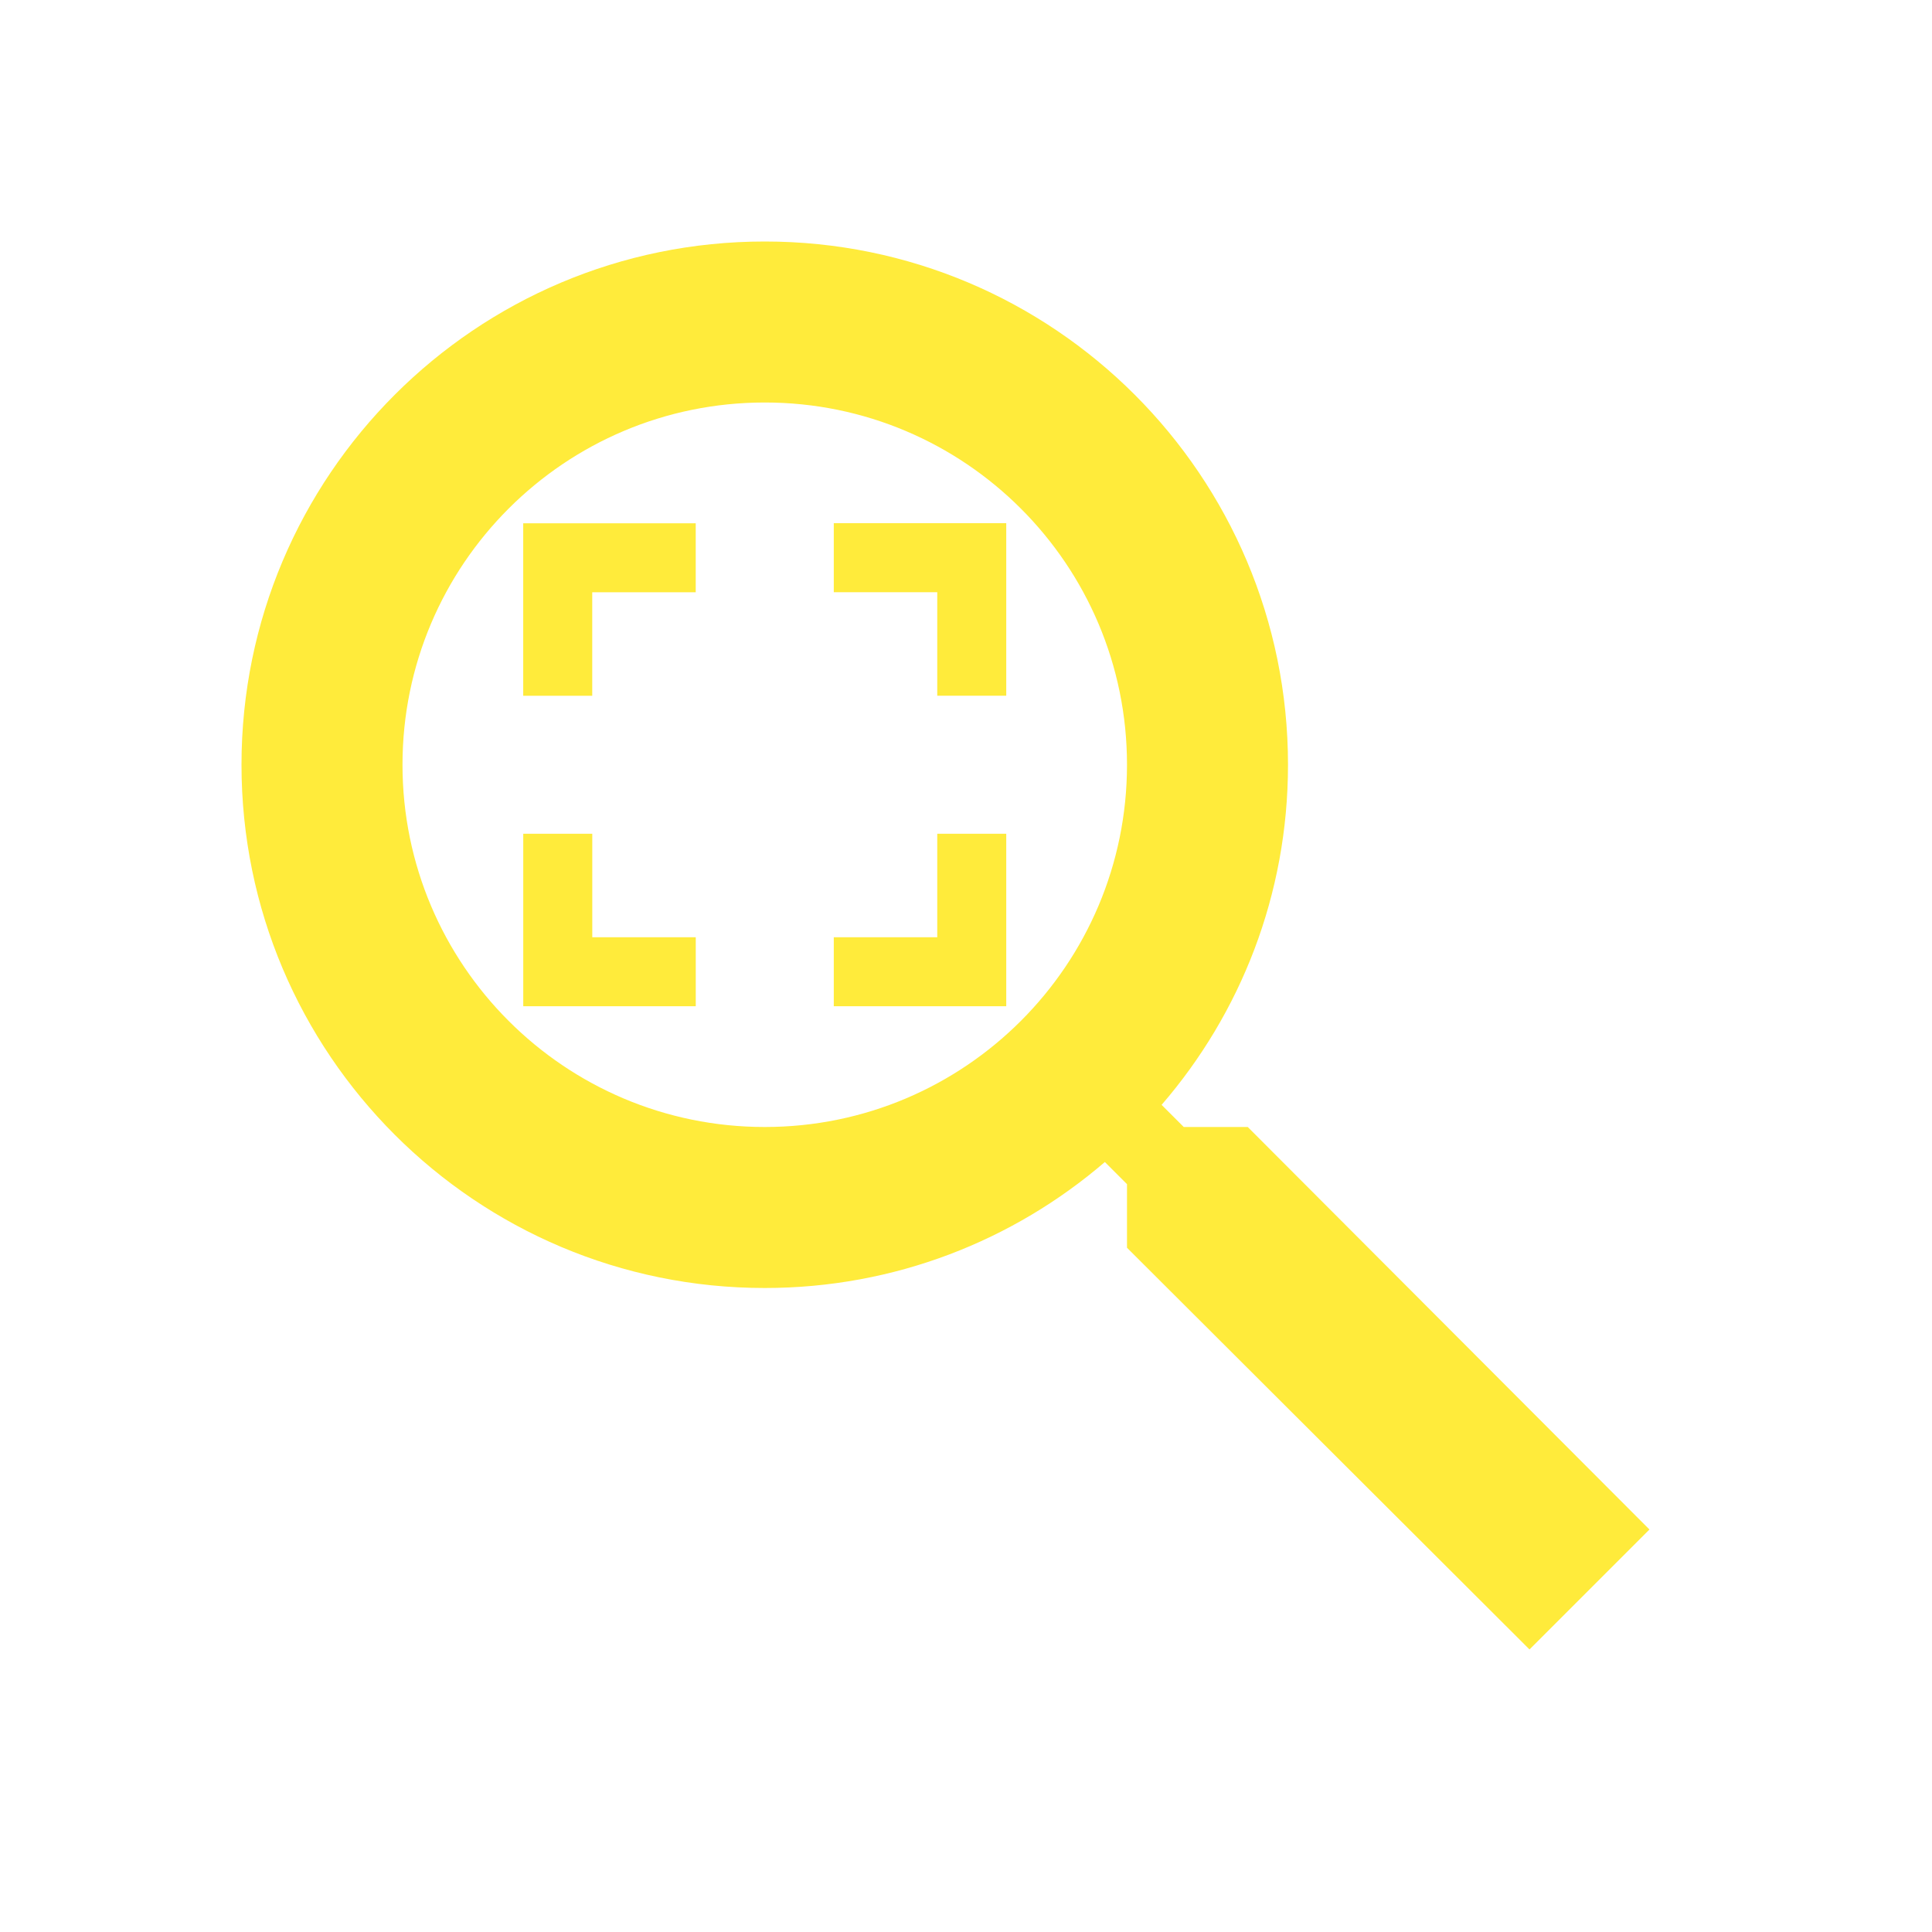
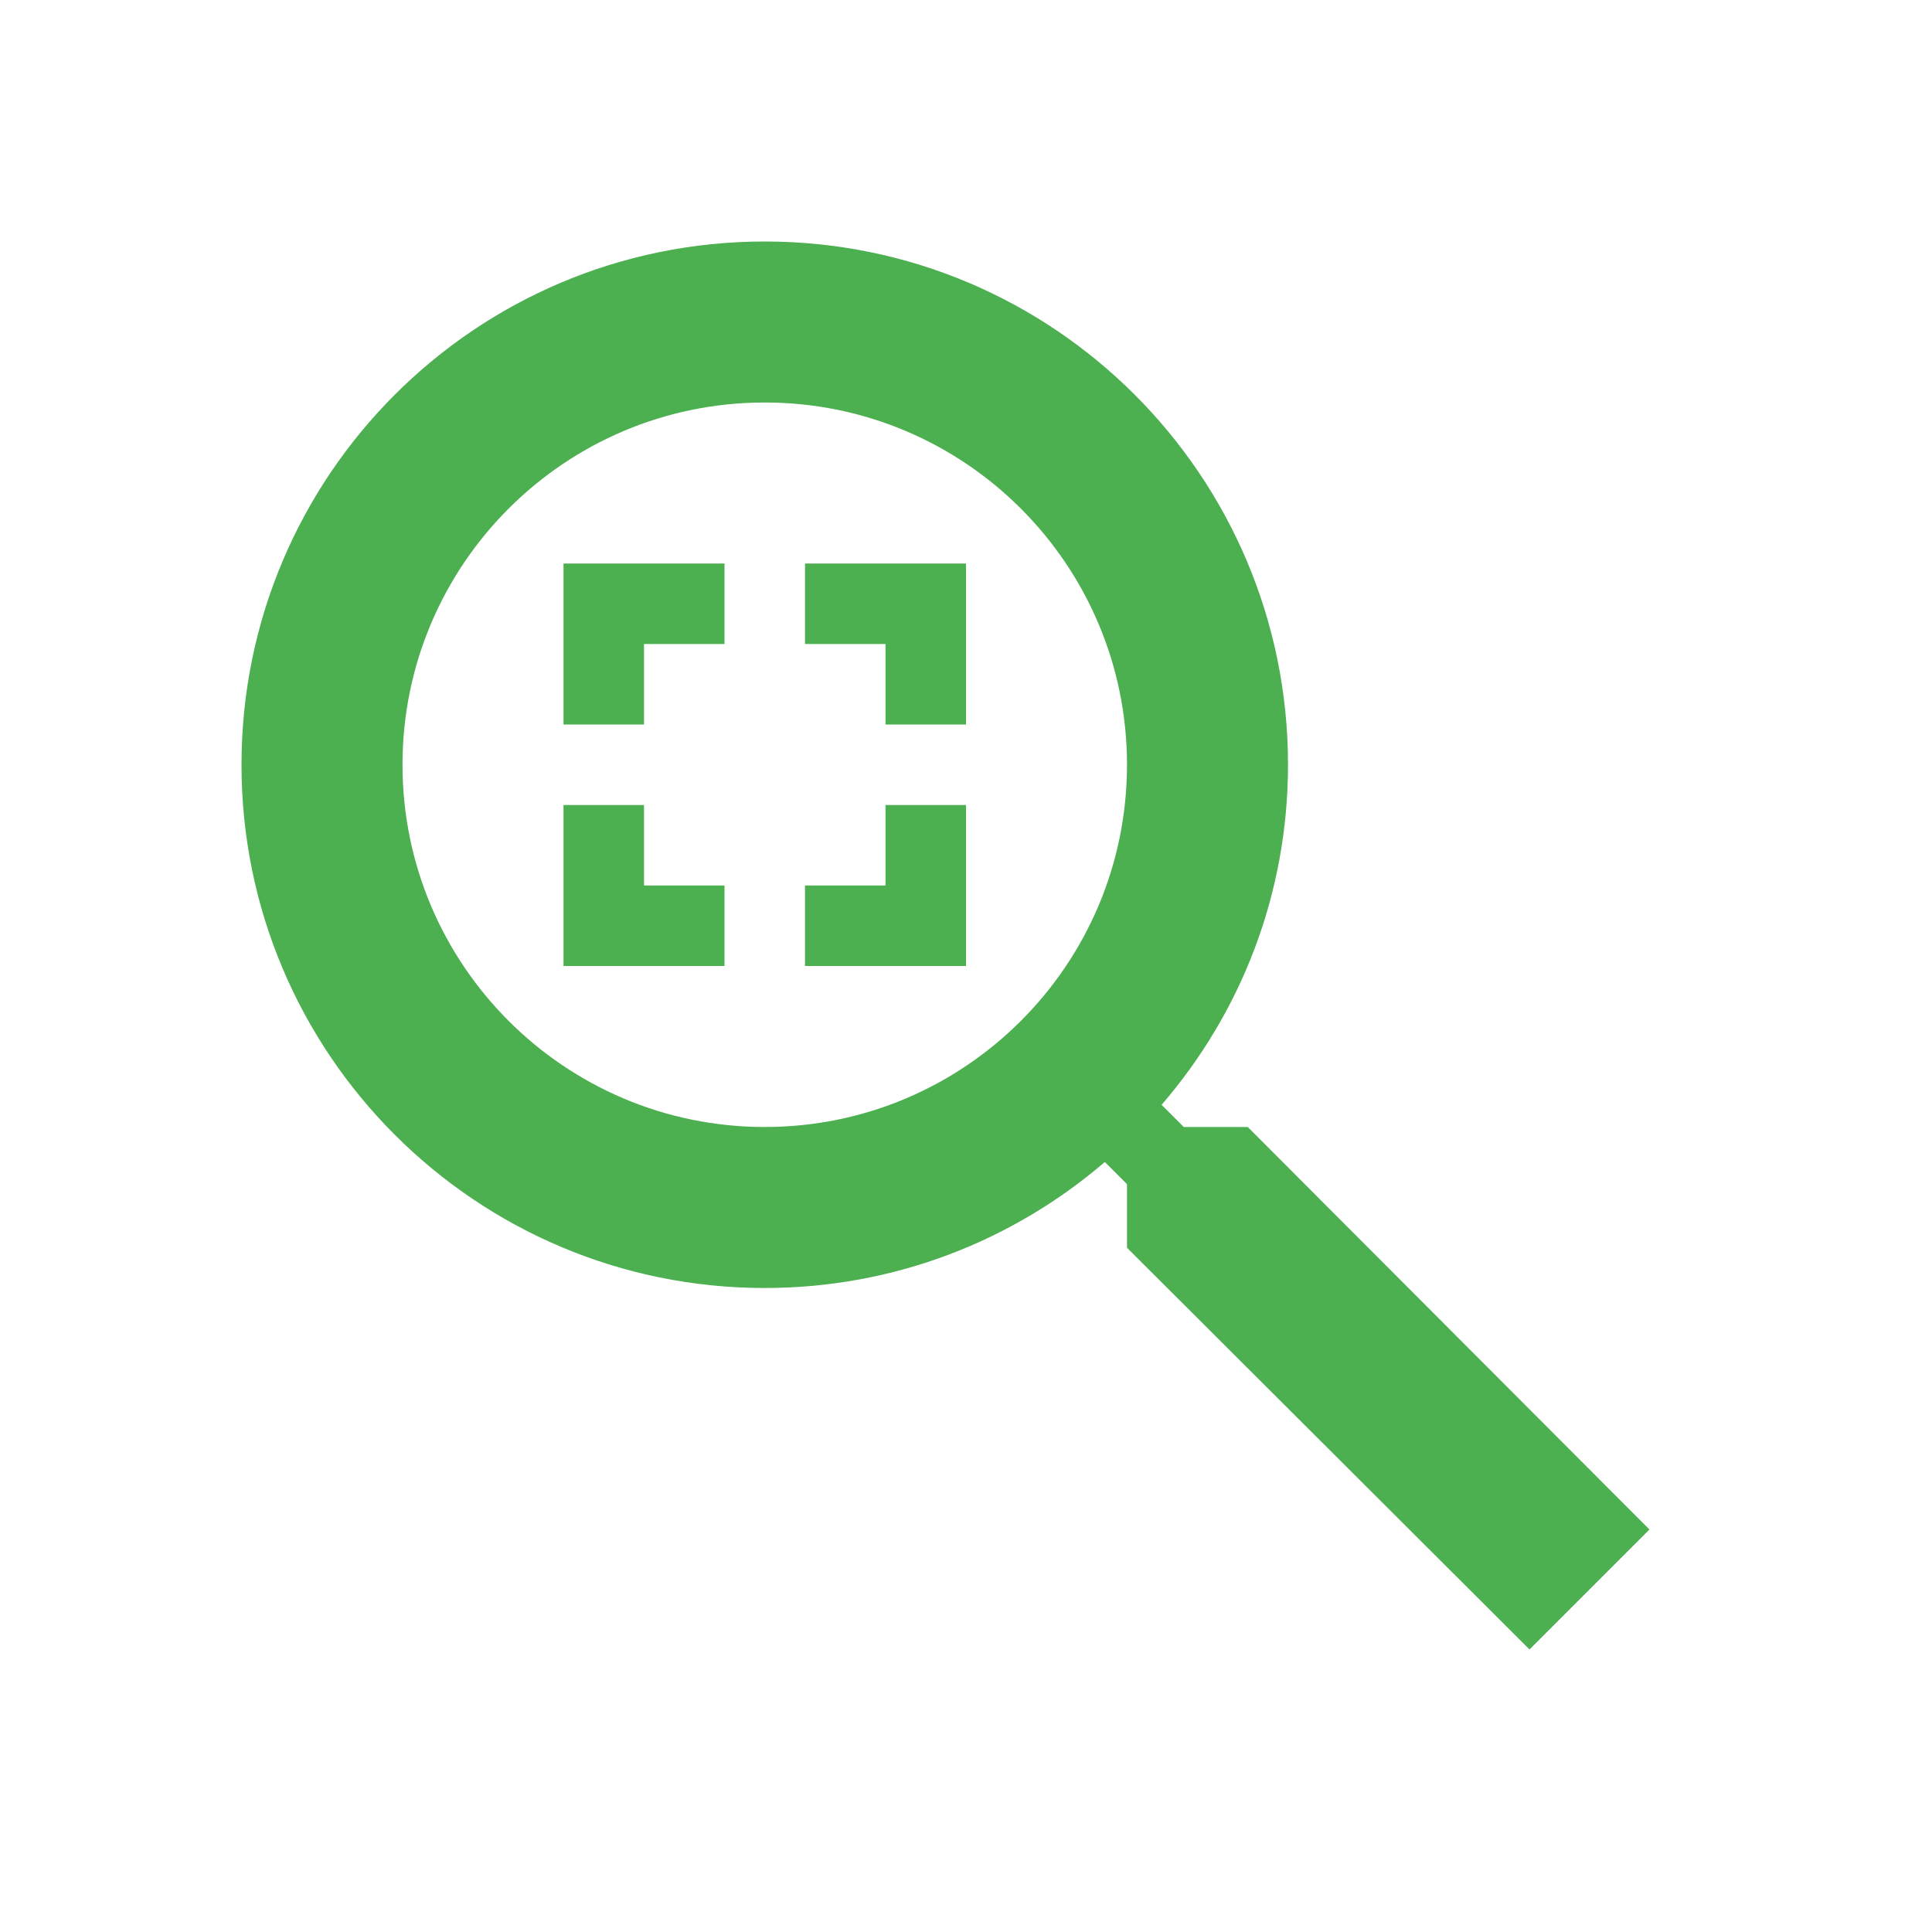
<svg xmlns="http://www.w3.org/2000/svg" fill="#FFEB3B" width="48" height="48" viewBox="0 0 48 48" id="svg2" version="1.1">
  <defs id="defs8" />
-   <path id="path4140" style="fill:#FFEB3B;fill-opacity:1" d="M 14.714,20.714 13,20.714 13,25 l 4.286,0 0,-1.714 -2.571,0 0,-2.571 z M 13,17.286 l 1.714,0 0,-2.571 2.571,0 0,-1.714 -4.286,0 0,4.286 z m 10.286,6 -2.571,0 0,1.714 L 25,25 l 0,-4.286 -1.714,0 0,2.571 z m -2.571,-10.286 0,1.714 2.571,0 0,2.571 1.714,0 0,-4.286 -4.286,0 z M 31,28 29.41,28 28.86,27.45 C 30.82,25.18 32,22.23 32,19 32,11.82 26.18,6 19,6 11.82,6 6,11.82 6,19 6,26.18 11.82,32 19,32 c 3.23,0 6.18,-1.18 8.45,-3.13 L 28,29.42 28,31 38,40.98 40.98,38 31,28 Z m -12,0 c -4.97,0 -9,-4.03 -9,-9 0,-4.97 4.03,-9 9,-9 4.97,0 9,4.03 9,9 0,4.97 -4.03,9 -9,9 z" />
+   <path id="path4169" style="opacity:1;fill:#4caf50;fill-opacity:1;fill-rule:nonzero;stroke:none;stroke-width:3;stroke-miterlimit:4;stroke-dasharray:none;stroke-opacity:1" d="m 14,24 0,-4 2,0 0,2 2,0 0,2 -4,0 z m 10,0 0,-4 -2,0 0,2 -2,0 0,2 4,0 z m 0,-10 0,4 -2,0 0,-2 -2,0 0,-2 4,0 z m -10,0 0,4 2,0 0,-2 2,0 0,-2 -4,0 z M 19,6 C 11.82,6 6,11.82 6,19 6,26.18 11.82,32 19,32 c 3.23,0 6.179,-1.181 8.449,-3.131 L 28,29.42 28,31 38,40.98 40.98,38 31,28 29.41,28 28.859,27.449 C 30.819,25.179 32,22.23 32,19 32,11.82 26.18,6 19,6 Z m 0,4 c 4.97,0 9,4.03 9,9 0,4.97 -4.03,9 -9,9 -4.97,0 -9,-4.03 -9,-9 0,-4.97 4.03,-9 9,-9 z" />
</svg>
